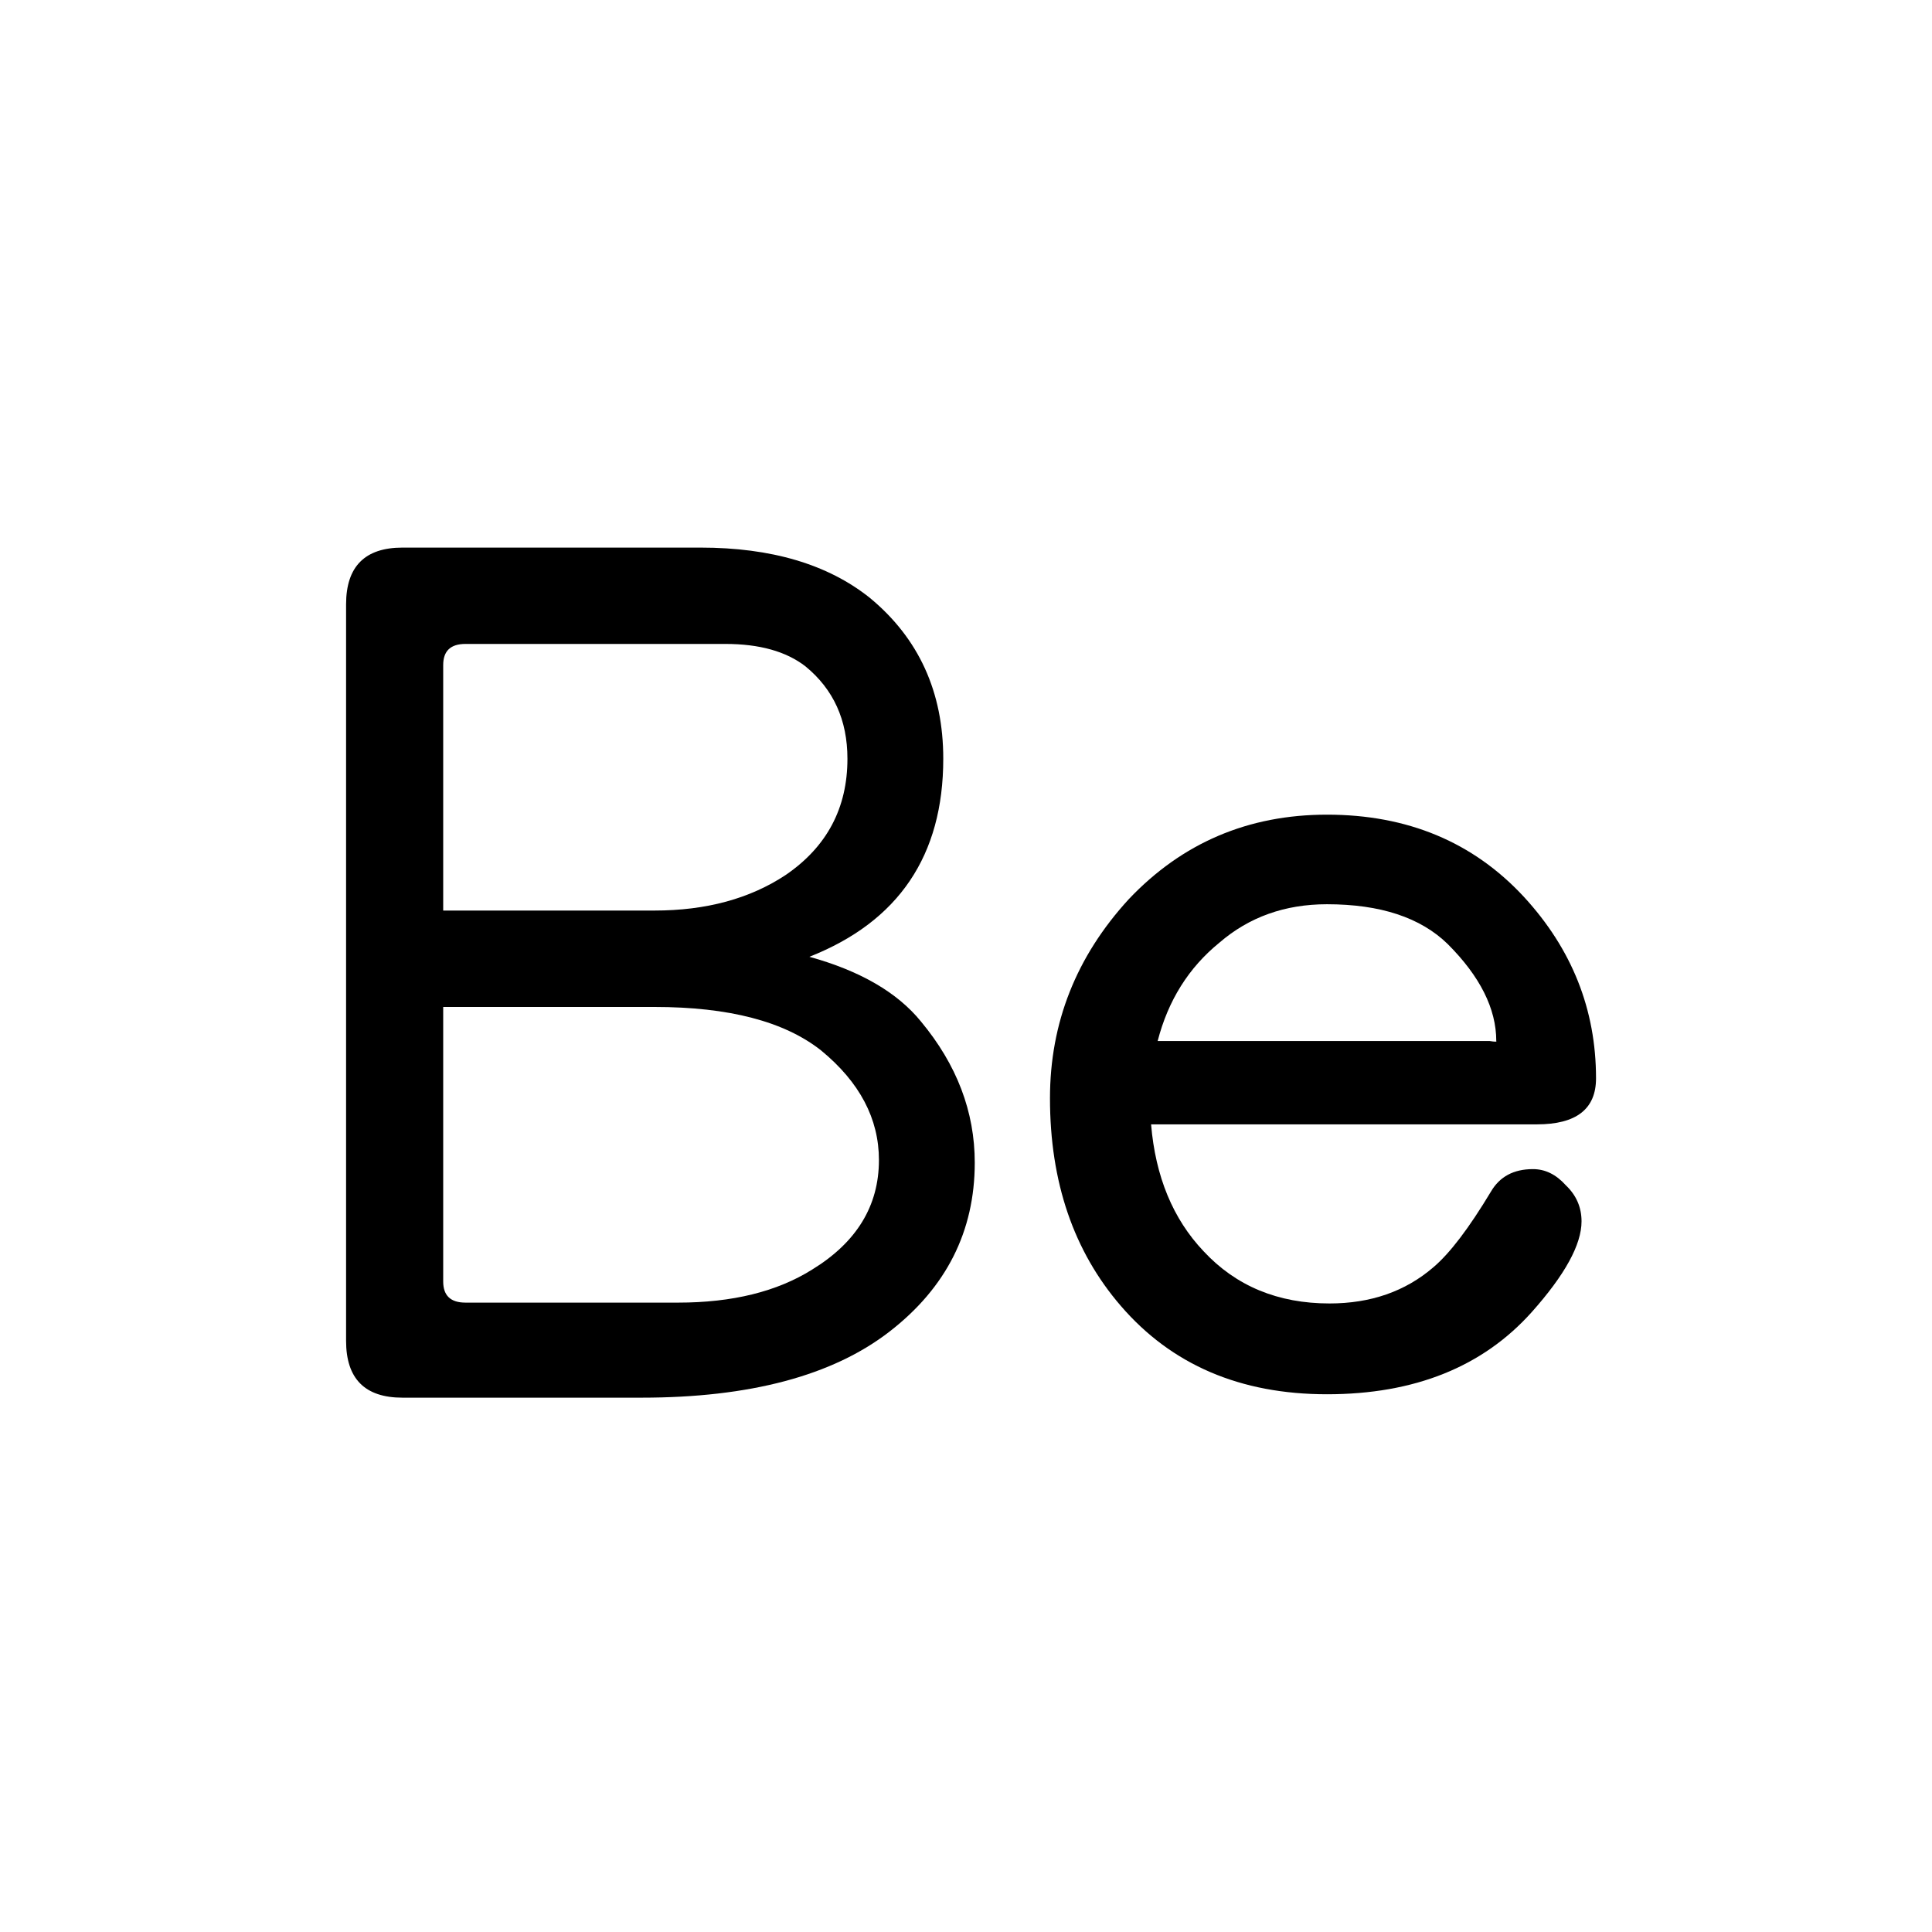
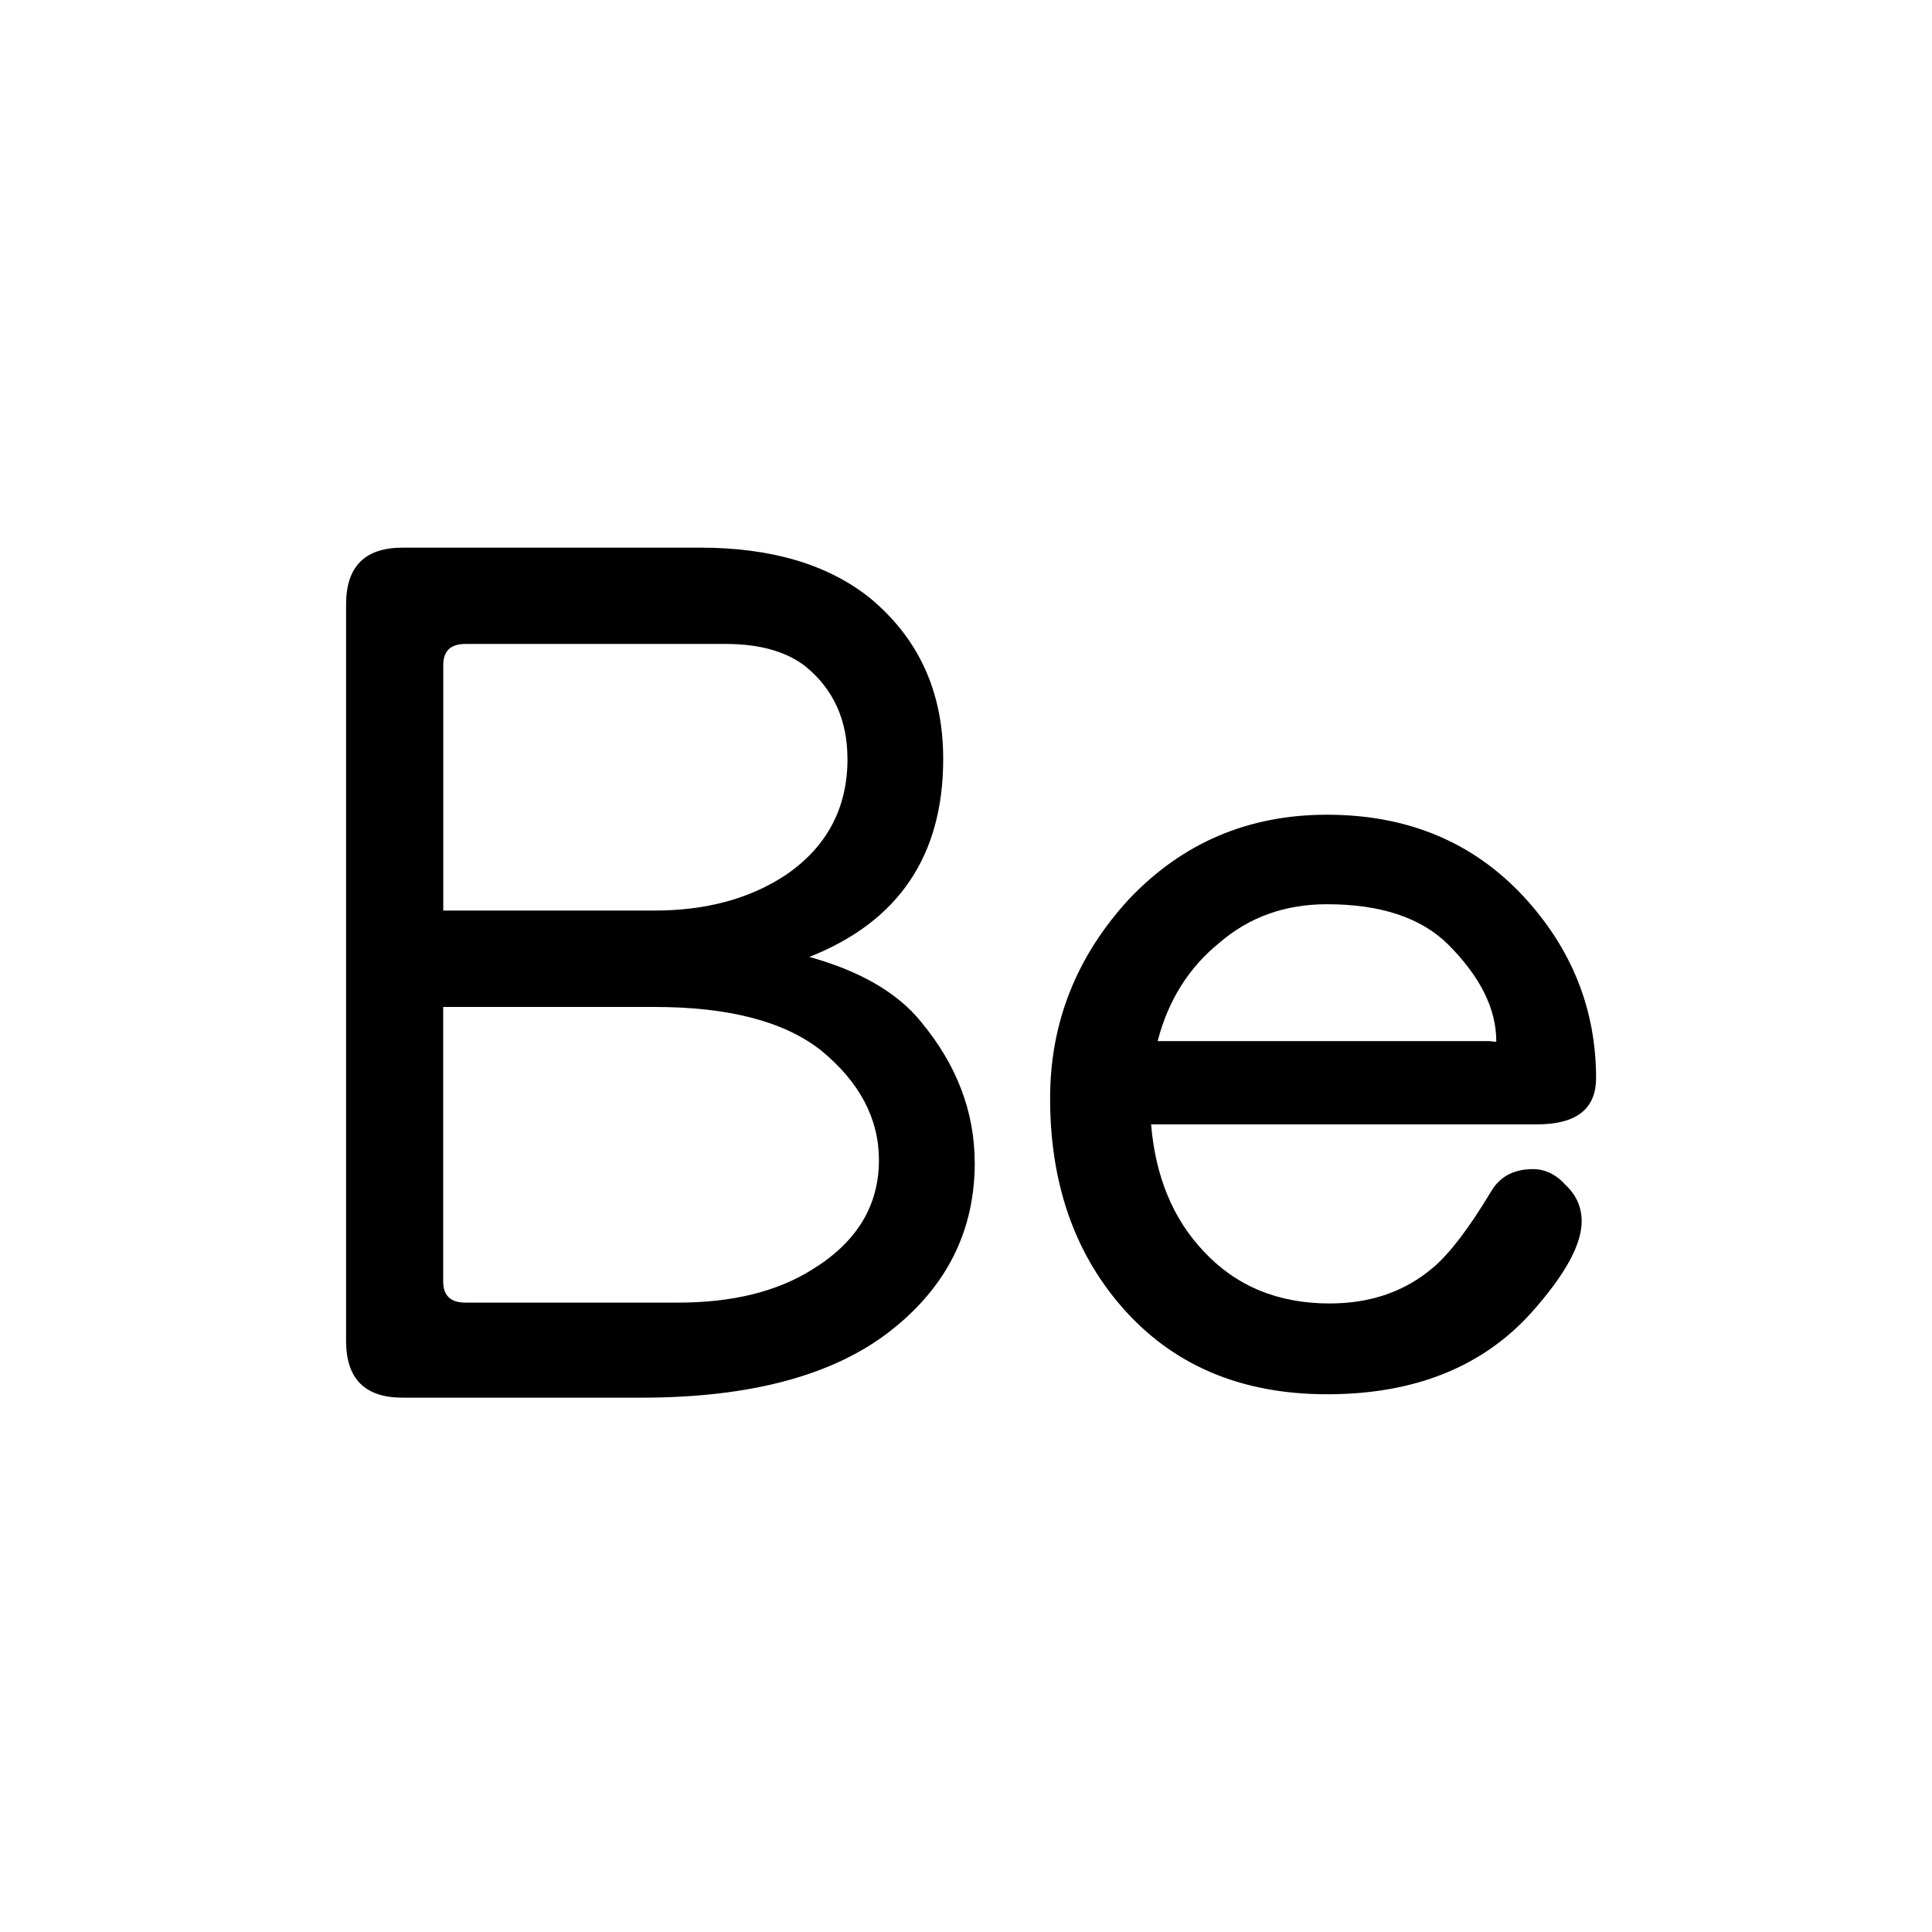
- <svg xmlns="http://www.w3.org/2000/svg" width="30px" height="30px" viewBox="0 0 30 30" version="1.1">
-   <g id="投资组合/behance" stroke="none" stroke-width="1" fill="none" fill-rule="evenodd">
-     <g id="Group" transform="translate(5, 8)" fill="#000000">
-       <path d="M10.136,10.054 C10.136,11.12 9.694,11.995 8.811,12.678 C7.928,13.361 6.644,13.703 4.959,13.703 L1.25,13.703 C0.666,13.703 0.374,13.409 0.374,12.821 L0.374,1.384 C0.374,0.797 0.666,0.503 1.25,0.503 L5.876,0.503 C6.977,0.503 7.853,0.762 8.505,1.282 C9.266,1.91 9.647,2.744 9.647,3.782 C9.647,5.285 8.954,6.31 7.568,6.857 C8.356,7.075 8.933,7.41 9.3,7.861 C9.857,8.531 10.136,9.262 10.136,10.054 Z M8.159,3.782 C8.159,3.181 7.942,2.703 7.507,2.347 C7.208,2.115 6.793,1.999 6.264,1.999 L2.228,1.999 C1.997,1.999 1.882,2.108 1.882,2.327 L1.882,6.139 L5.163,6.139 C5.965,6.139 6.644,5.955 7.201,5.586 C7.84,5.149 8.159,4.547 8.159,3.782 Z M8.648,10.013 C8.648,9.371 8.349,8.804 7.751,8.312 C7.181,7.861 6.318,7.636 5.163,7.636 L1.882,7.636 L1.882,11.899 C1.882,12.118 1.997,12.227 2.228,12.227 L5.53,12.227 C6.372,12.227 7.065,12.056 7.609,11.715 C8.302,11.291 8.648,10.724 8.648,10.013 Z" id="Be" />
-       <path d="M19.783,8.744 C19.783,9.221 19.477,9.459 18.865,9.459 L12.874,9.459 C12.942,10.27 13.213,10.927 13.689,11.429 C14.192,11.97 14.844,12.24 15.645,12.24 C16.284,12.24 16.821,12.053 17.255,11.68 C17.514,11.461 17.812,11.068 18.152,10.502 C18.288,10.27 18.505,10.154 18.804,10.154 C18.995,10.154 19.164,10.238 19.314,10.405 C19.477,10.56 19.558,10.747 19.558,10.965 C19.558,11.326 19.3,11.796 18.784,12.375 C18.023,13.225 16.963,13.65 15.605,13.65 C14.26,13.65 13.193,13.193 12.405,12.279 C11.671,11.429 11.304,10.354 11.304,9.053 C11.304,7.882 11.712,6.852 12.527,5.963 C13.356,5.088 14.382,4.65 15.605,4.65 C16.855,4.65 17.874,5.075 18.662,5.925 C19.409,6.736 19.783,7.676 19.783,8.744 Z M18.234,8.165 C18.234,7.663 17.982,7.161 17.48,6.659 C17.058,6.247 16.433,6.041 15.605,6.041 C14.952,6.041 14.395,6.24 13.933,6.639 C13.458,7.026 13.139,7.534 12.976,8.165 L18.132,8.165 C18.213,8.178 18.247,8.178 18.234,8.165 Z" id="Combined-Shape" />
-     </g>
+ <svg xmlns="http://www.w3.org/2000/svg" height="30" viewBox="0 0 30 30" width="30">
+   <g fill-rule="evenodd" transform="translate(5 8)">
+     <path d="m10.136 10.054c0 1.066-.442 1.94-1.325 2.624-.883.683-2.167 1.025-3.852 1.025h-3.709c-.584 0-.876-.294-.876-.881v-11.437c0-.588.292-.881.876-.881h4.626c1.101 0 1.977.26 2.629.779.761.629 1.141 1.462 1.141 2.501 0 1.503-.693 2.528-2.079 3.075.788.219 1.365.553 1.732 1.004.557.67.836 1.401.836 2.193zm-1.977-6.272c0-.601-.217-1.08-.652-1.435-.299-.232-.713-.348-1.243-.348h-4.035c-.231 0-.346.109-.346.328v3.812h3.281c.802 0 1.481-.184 2.038-.553.639-.437.958-1.039.958-1.804zm.489 6.231c0-.642-.299-1.209-.897-1.701-.571-.451-1.433-.676-2.588-.676h-3.281v4.263c0 .219.115.328.346.328h3.302c.842 0 1.535-.171 2.079-.512.693-.424 1.039-.991 1.039-1.701z" />
+     <path d="m19.783 8.744c0 .476-.306.715-.917.715h-5.992c.068.811.34 1.468.815 1.97.503.541 1.155.811 1.957.811.639 0 1.175-.187 1.61-.56.258-.219.557-.612.897-1.178.136-.232.353-.348.652-.348.19 0 .36.084.51.251.163.155.245.341.245.56 0 .361-.258.83-.774 1.41-.761.85-1.821 1.275-3.179 1.275-1.345 0-2.412-.457-3.2-1.371-.734-.85-1.101-1.925-1.101-3.225 0-1.172.408-2.202 1.223-3.09.829-.876 1.855-1.313 3.077-1.313 1.25 0 2.269.425 3.057 1.275.747.811 1.121 1.751 1.121 2.82zm-1.549-.579c0-.502-.251-1.004-.754-1.506-.421-.412-1.046-.618-1.875-.618-.652 0-1.209.2-1.671.599-.476.386-.795.895-.958 1.526h5.156c.082.013.115.013.102 0z" />
  </g>
</svg>
